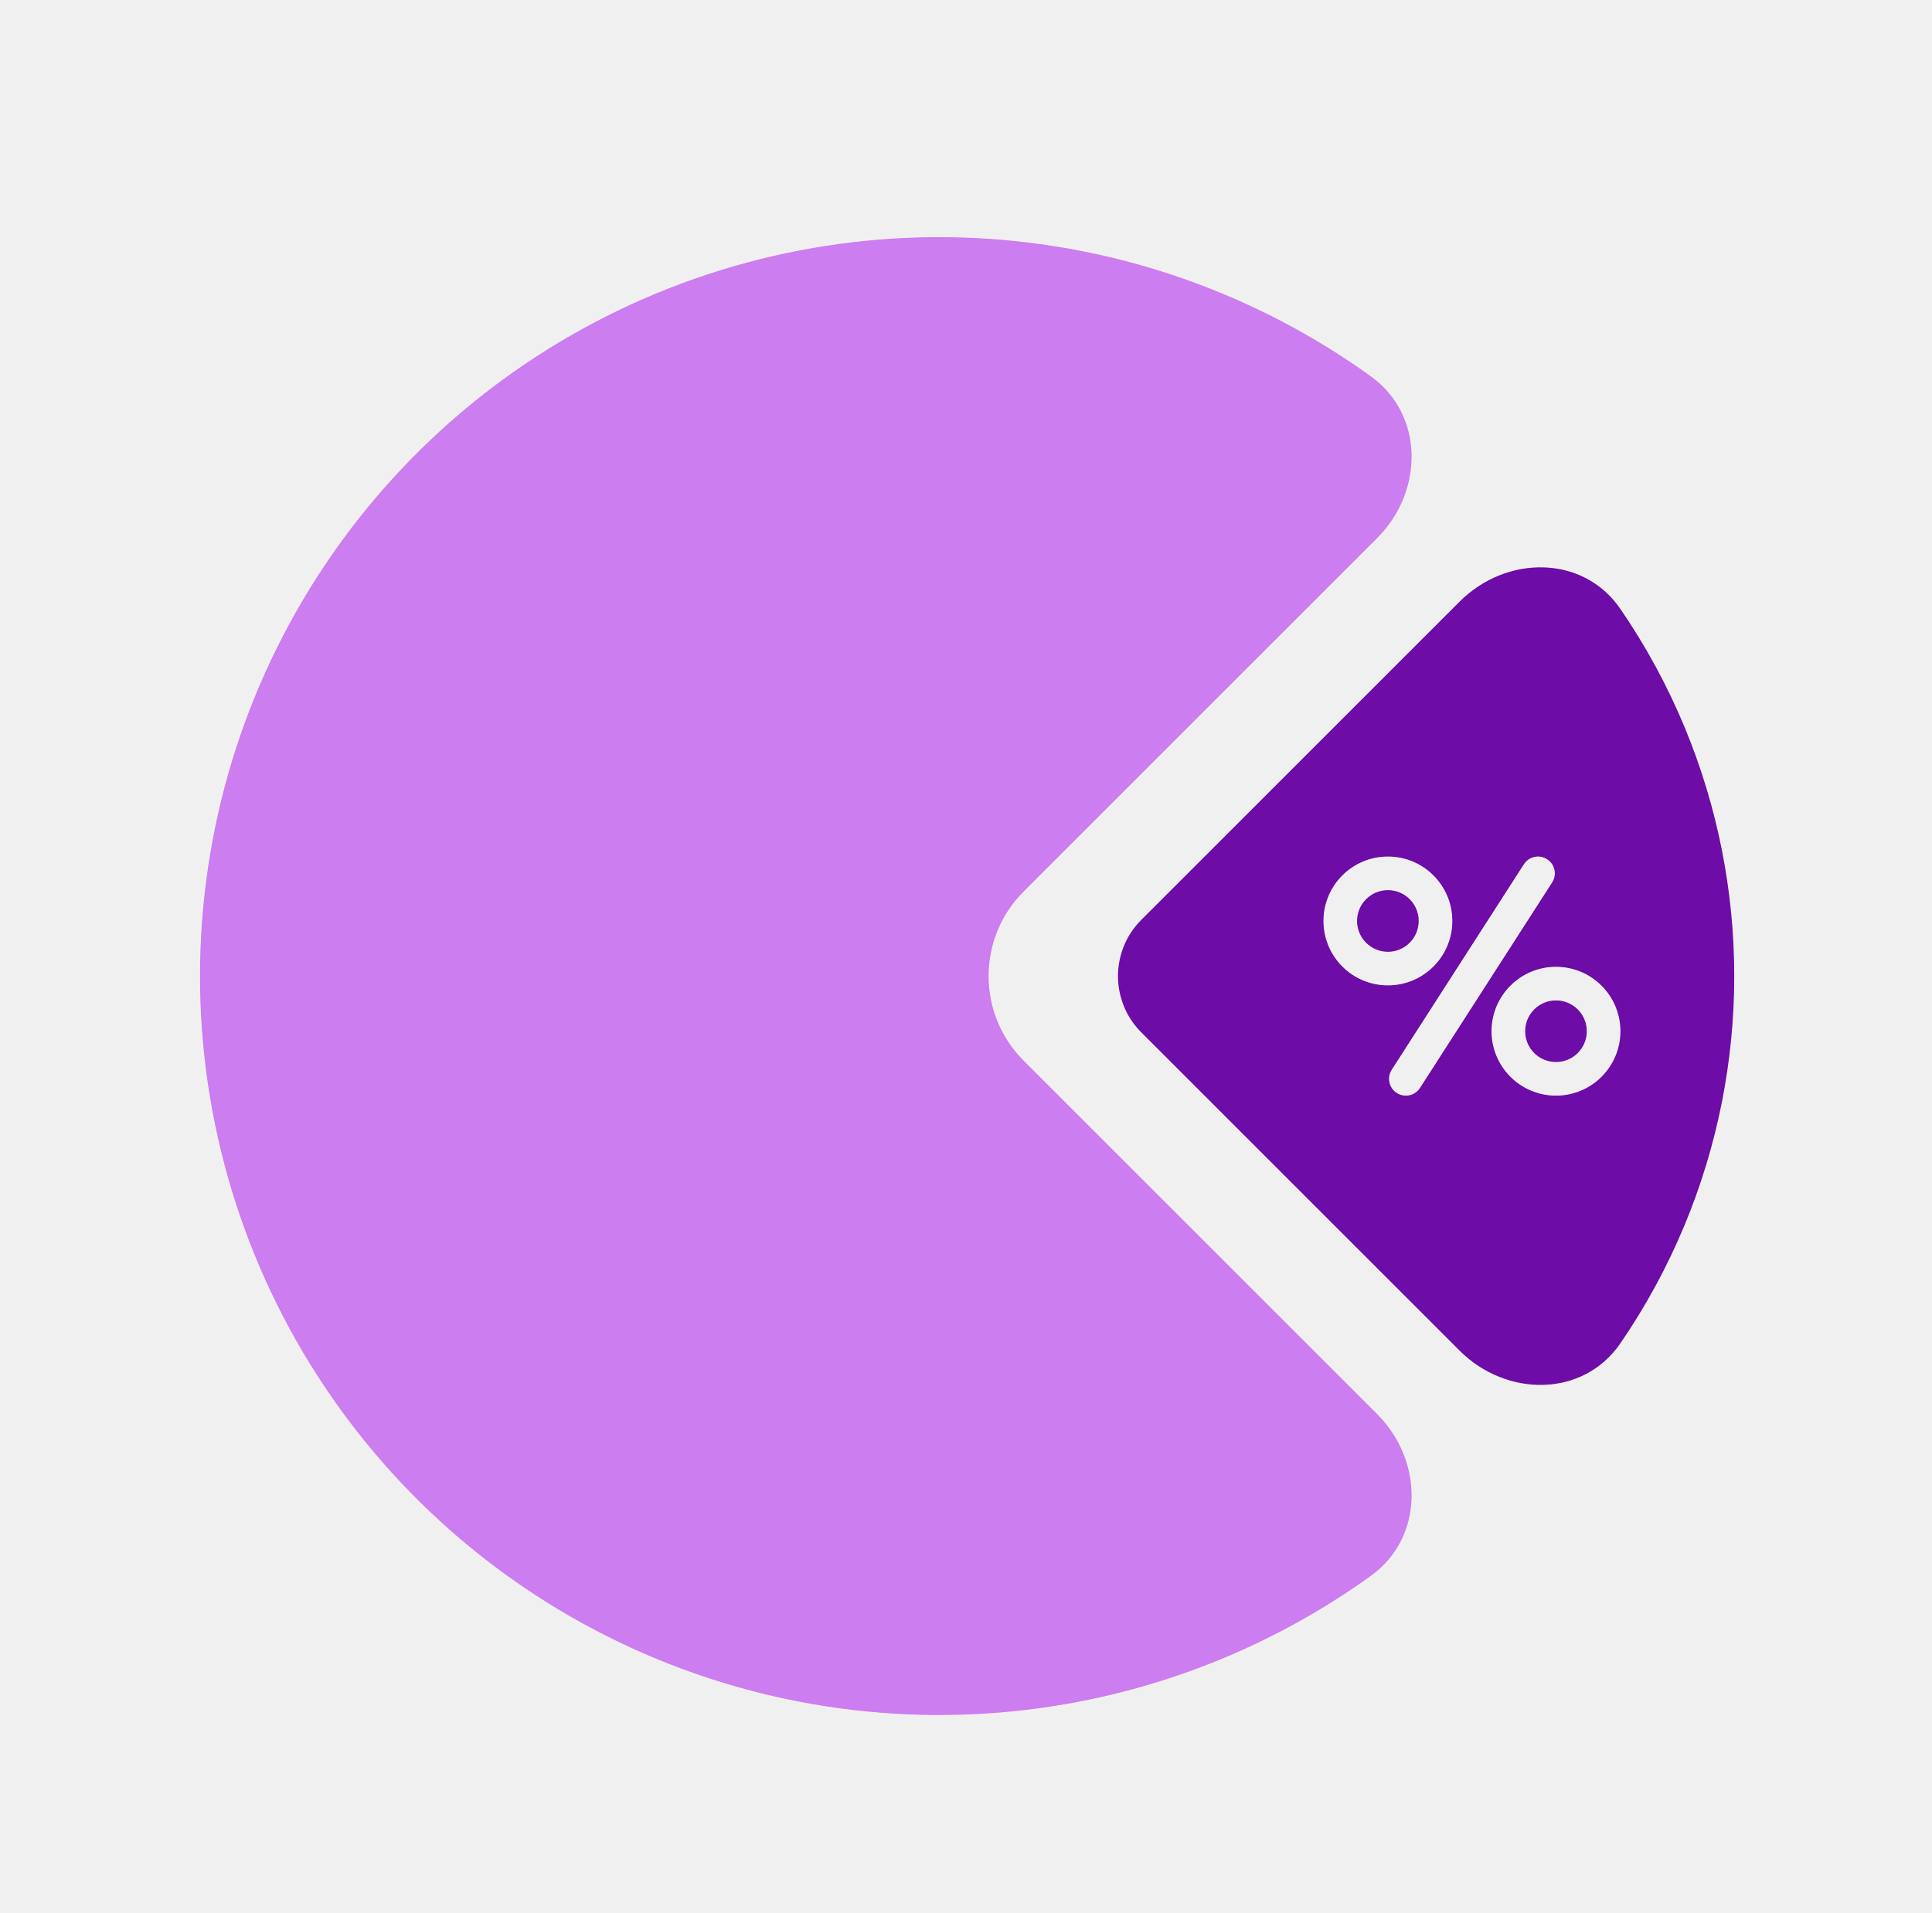
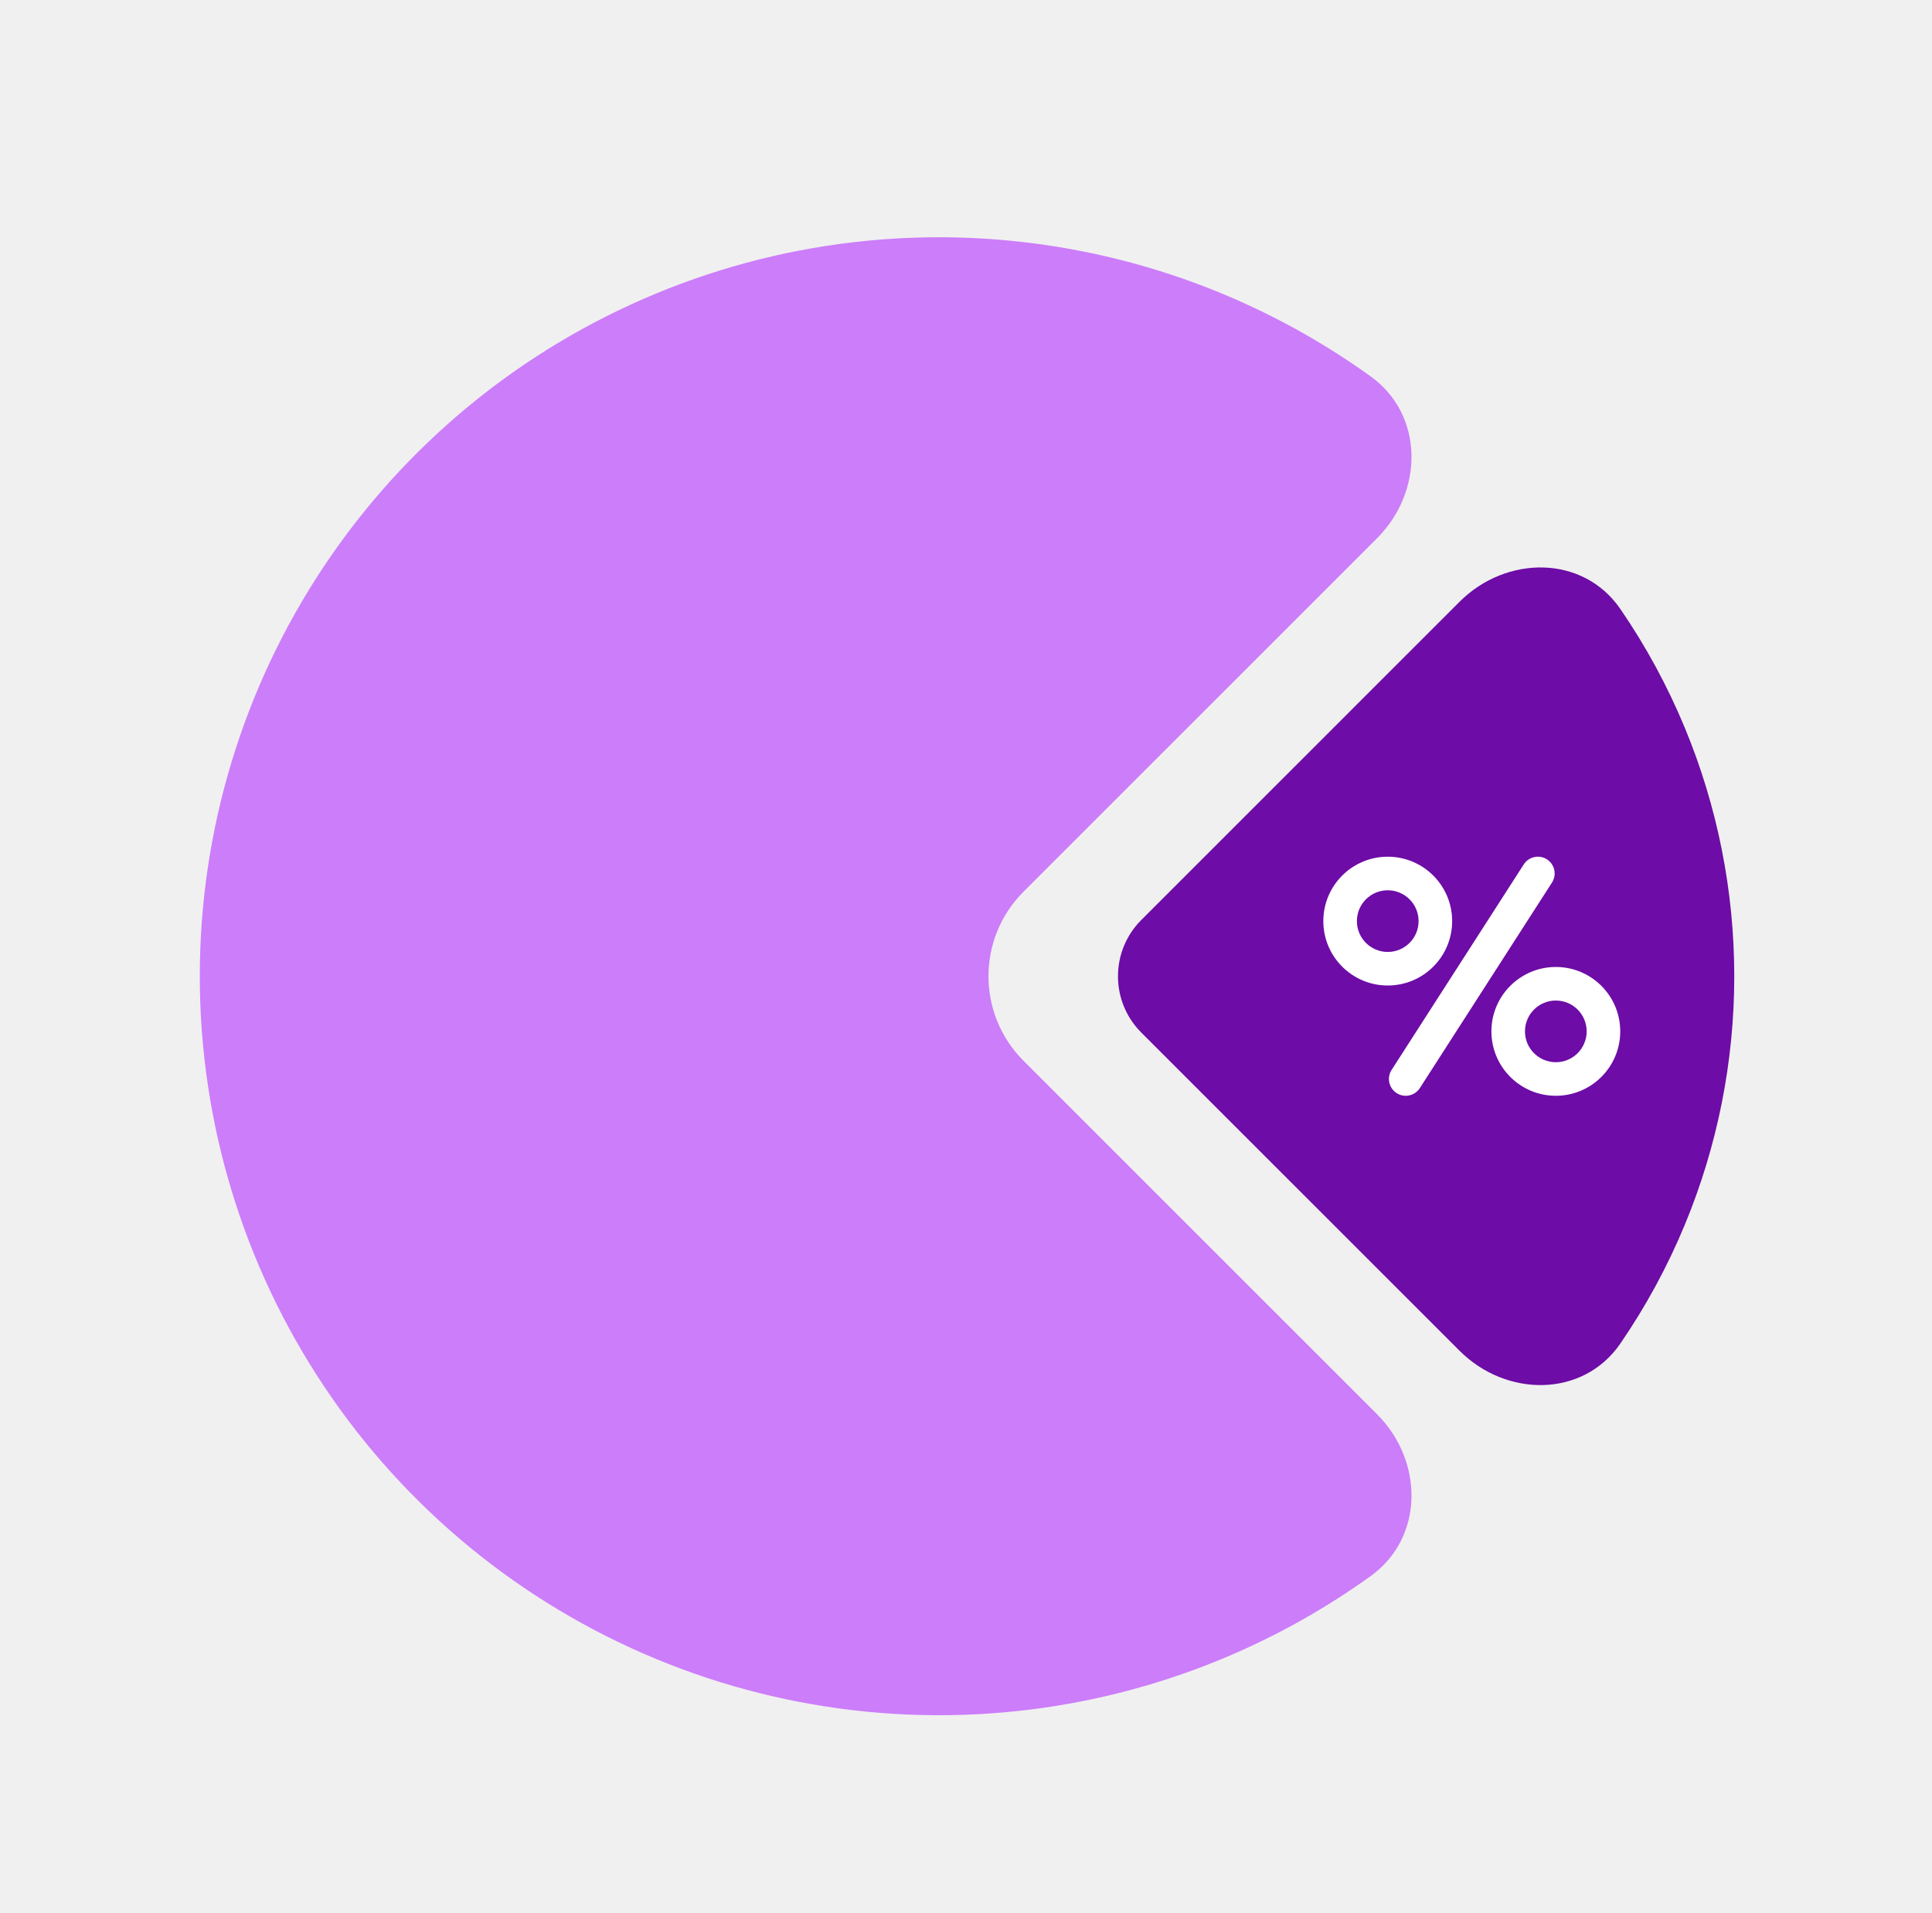
<svg xmlns="http://www.w3.org/2000/svg" width="101" height="100" viewBox="0 0 101 100" fill="none">
-   <g style="mix-blend-mode:darken">
-     <g clip-path="url(#clip0_3769_8285)">
-       <rect x="0.5" width="100" height="100" rx="8" fill="#F9F9F9" />
-       <path d="M71.998 28.136C74.439 25.695 74.463 21.688 71.661 19.672C67.195 16.46 62.075 14.223 56.633 13.141C49.137 11.65 41.368 12.415 34.307 15.34C27.246 18.265 21.211 23.217 16.965 29.572C12.719 35.926 10.453 43.397 10.453 51.039C10.453 58.682 12.719 66.153 16.965 72.507C21.211 78.862 27.246 83.814 34.307 86.739C41.368 89.664 49.137 90.429 56.633 88.938C62.075 87.856 67.195 85.619 71.661 82.406C74.463 80.391 74.439 76.384 71.998 73.943L53.514 55.459C51.073 53.018 51.073 49.061 53.514 46.62L71.998 28.136Z" fill="#CC7DFA" />
-       <path d="M76.302 70.624C78.743 73.064 82.757 73.089 84.71 70.243C86.043 68.3 87.173 66.218 88.079 64.031C89.785 59.913 90.663 55.499 90.663 51.041C90.663 46.584 89.785 42.17 88.079 38.051C87.173 35.864 86.043 33.782 84.71 31.839C82.757 28.993 78.743 29.018 76.302 31.459L59.666 48.095C58.038 49.722 58.038 52.36 59.666 53.987L76.302 70.624Z" fill="#6D0CA6" />
-       <path fill-rule="evenodd" clip-rule="evenodd" d="M69.188 48.157C69.188 46.297 70.695 44.789 72.555 44.789C74.415 44.789 75.923 46.297 75.923 48.157C75.923 50.017 74.415 51.525 72.555 51.525C70.695 51.525 69.188 50.017 69.188 48.157ZM72.555 46.544C71.665 46.544 70.942 47.266 70.942 48.157C70.942 49.047 71.665 49.77 72.555 49.77C73.446 49.77 74.168 49.047 74.168 48.157C74.168 47.266 73.446 46.544 72.555 46.544Z" fill="white" />
-       <path fill-rule="evenodd" clip-rule="evenodd" d="M77.975 53.923C77.975 52.063 79.482 50.555 81.342 50.555C83.202 50.555 84.71 52.063 84.71 53.923C84.71 55.783 83.202 57.29 81.342 57.29C79.482 57.29 77.975 55.783 77.975 53.923ZM81.342 52.31C80.452 52.31 79.73 53.032 79.73 53.923C79.73 54.813 80.452 55.535 81.342 55.535C82.233 55.535 82.955 54.813 82.955 53.923C82.955 53.032 82.233 52.31 81.342 52.31Z" fill="white" />
-       <path d="M81.142 46.141C81.404 45.734 81.286 45.191 80.878 44.929C80.471 44.666 79.928 44.785 79.666 45.192L72.757 55.938C72.495 56.346 72.613 56.889 73.021 57.151C73.428 57.413 73.971 57.295 74.233 56.887L81.142 46.141Z" fill="white" />
-     </g>
-   </g>
-   <defs>
-     <clipPath id="clip0_3769_8285">
-       <rect x="0.5" width="100" height="100" rx="8" fill="white" />
-     </clipPath>
-   </defs>
+   <path d="M71.99 28.143C74.431 25.703 74.455 21.696 71.653 19.68C67.187 16.468 62.067 14.231 56.625 13.149C49.129 11.658 41.36 12.423 34.299 15.348C27.238 18.272 21.203 23.225 16.957 29.579C12.712 35.934 10.445 43.405 10.445 51.047C10.445 58.69 12.712 66.161 16.957 72.515C21.203 78.87 27.238 83.822 34.299 86.747C41.36 89.672 49.129 90.437 56.625 88.946C62.067 87.863 67.187 85.627 71.653 82.414C74.455 80.398 74.431 76.392 71.99 73.951L53.506 55.467C51.065 53.026 51.065 49.069 53.506 46.628L71.99 28.143Z" fill="#CC7DFA" />
+   <path d="M76.302 70.631C78.743 73.072 82.757 73.097 84.71 70.251C86.043 68.307 87.173 66.226 88.079 64.039C89.785 59.92 90.663 55.506 90.663 51.049C90.663 46.591 89.785 42.177 88.079 38.059C87.173 35.872 86.043 33.79 84.71 31.847C82.757 29.001 78.743 29.026 76.302 31.466L59.666 48.103C58.038 49.73 58.038 52.368 59.666 53.995L76.302 70.631Z" fill="#6D0CA6" />
+   <path fill-rule="evenodd" clip-rule="evenodd" d="M69.18 48.165C69.18 46.305 70.688 44.797 72.547 44.797C74.407 44.797 75.915 46.305 75.915 48.165C75.915 50.025 74.407 51.532 72.547 51.532C70.688 51.532 69.18 50.025 69.18 48.165ZM72.547 46.552C71.657 46.552 70.935 47.274 70.935 48.165C70.935 49.055 71.657 49.777 72.547 49.777C73.438 49.777 74.16 49.055 74.16 48.165C74.16 47.274 73.438 46.552 72.547 46.552Z" fill="white" />
+   <path fill-rule="evenodd" clip-rule="evenodd" d="M77.967 53.93C77.967 52.071 79.475 50.563 81.335 50.563C83.194 50.563 84.702 52.071 84.702 53.93C84.702 55.79 83.194 57.298 81.335 57.298C79.475 57.298 77.967 55.79 77.967 53.93ZM81.335 52.318C80.444 52.318 79.722 53.04 79.722 53.93C79.722 54.821 80.444 55.543 81.335 55.543C82.225 55.543 82.947 54.821 82.947 53.93C82.947 53.04 82.225 52.318 81.335 52.318Z" fill="white" />
+   <path d="M81.134 46.149C81.396 45.741 81.278 45.198 80.871 44.936C80.463 44.674 79.92 44.792 79.658 45.2L72.749 55.946C72.487 56.353 72.605 56.897 73.013 57.158C73.421 57.421 73.963 57.303 74.226 56.895L81.134 46.149Z" fill="white" />
</svg>
